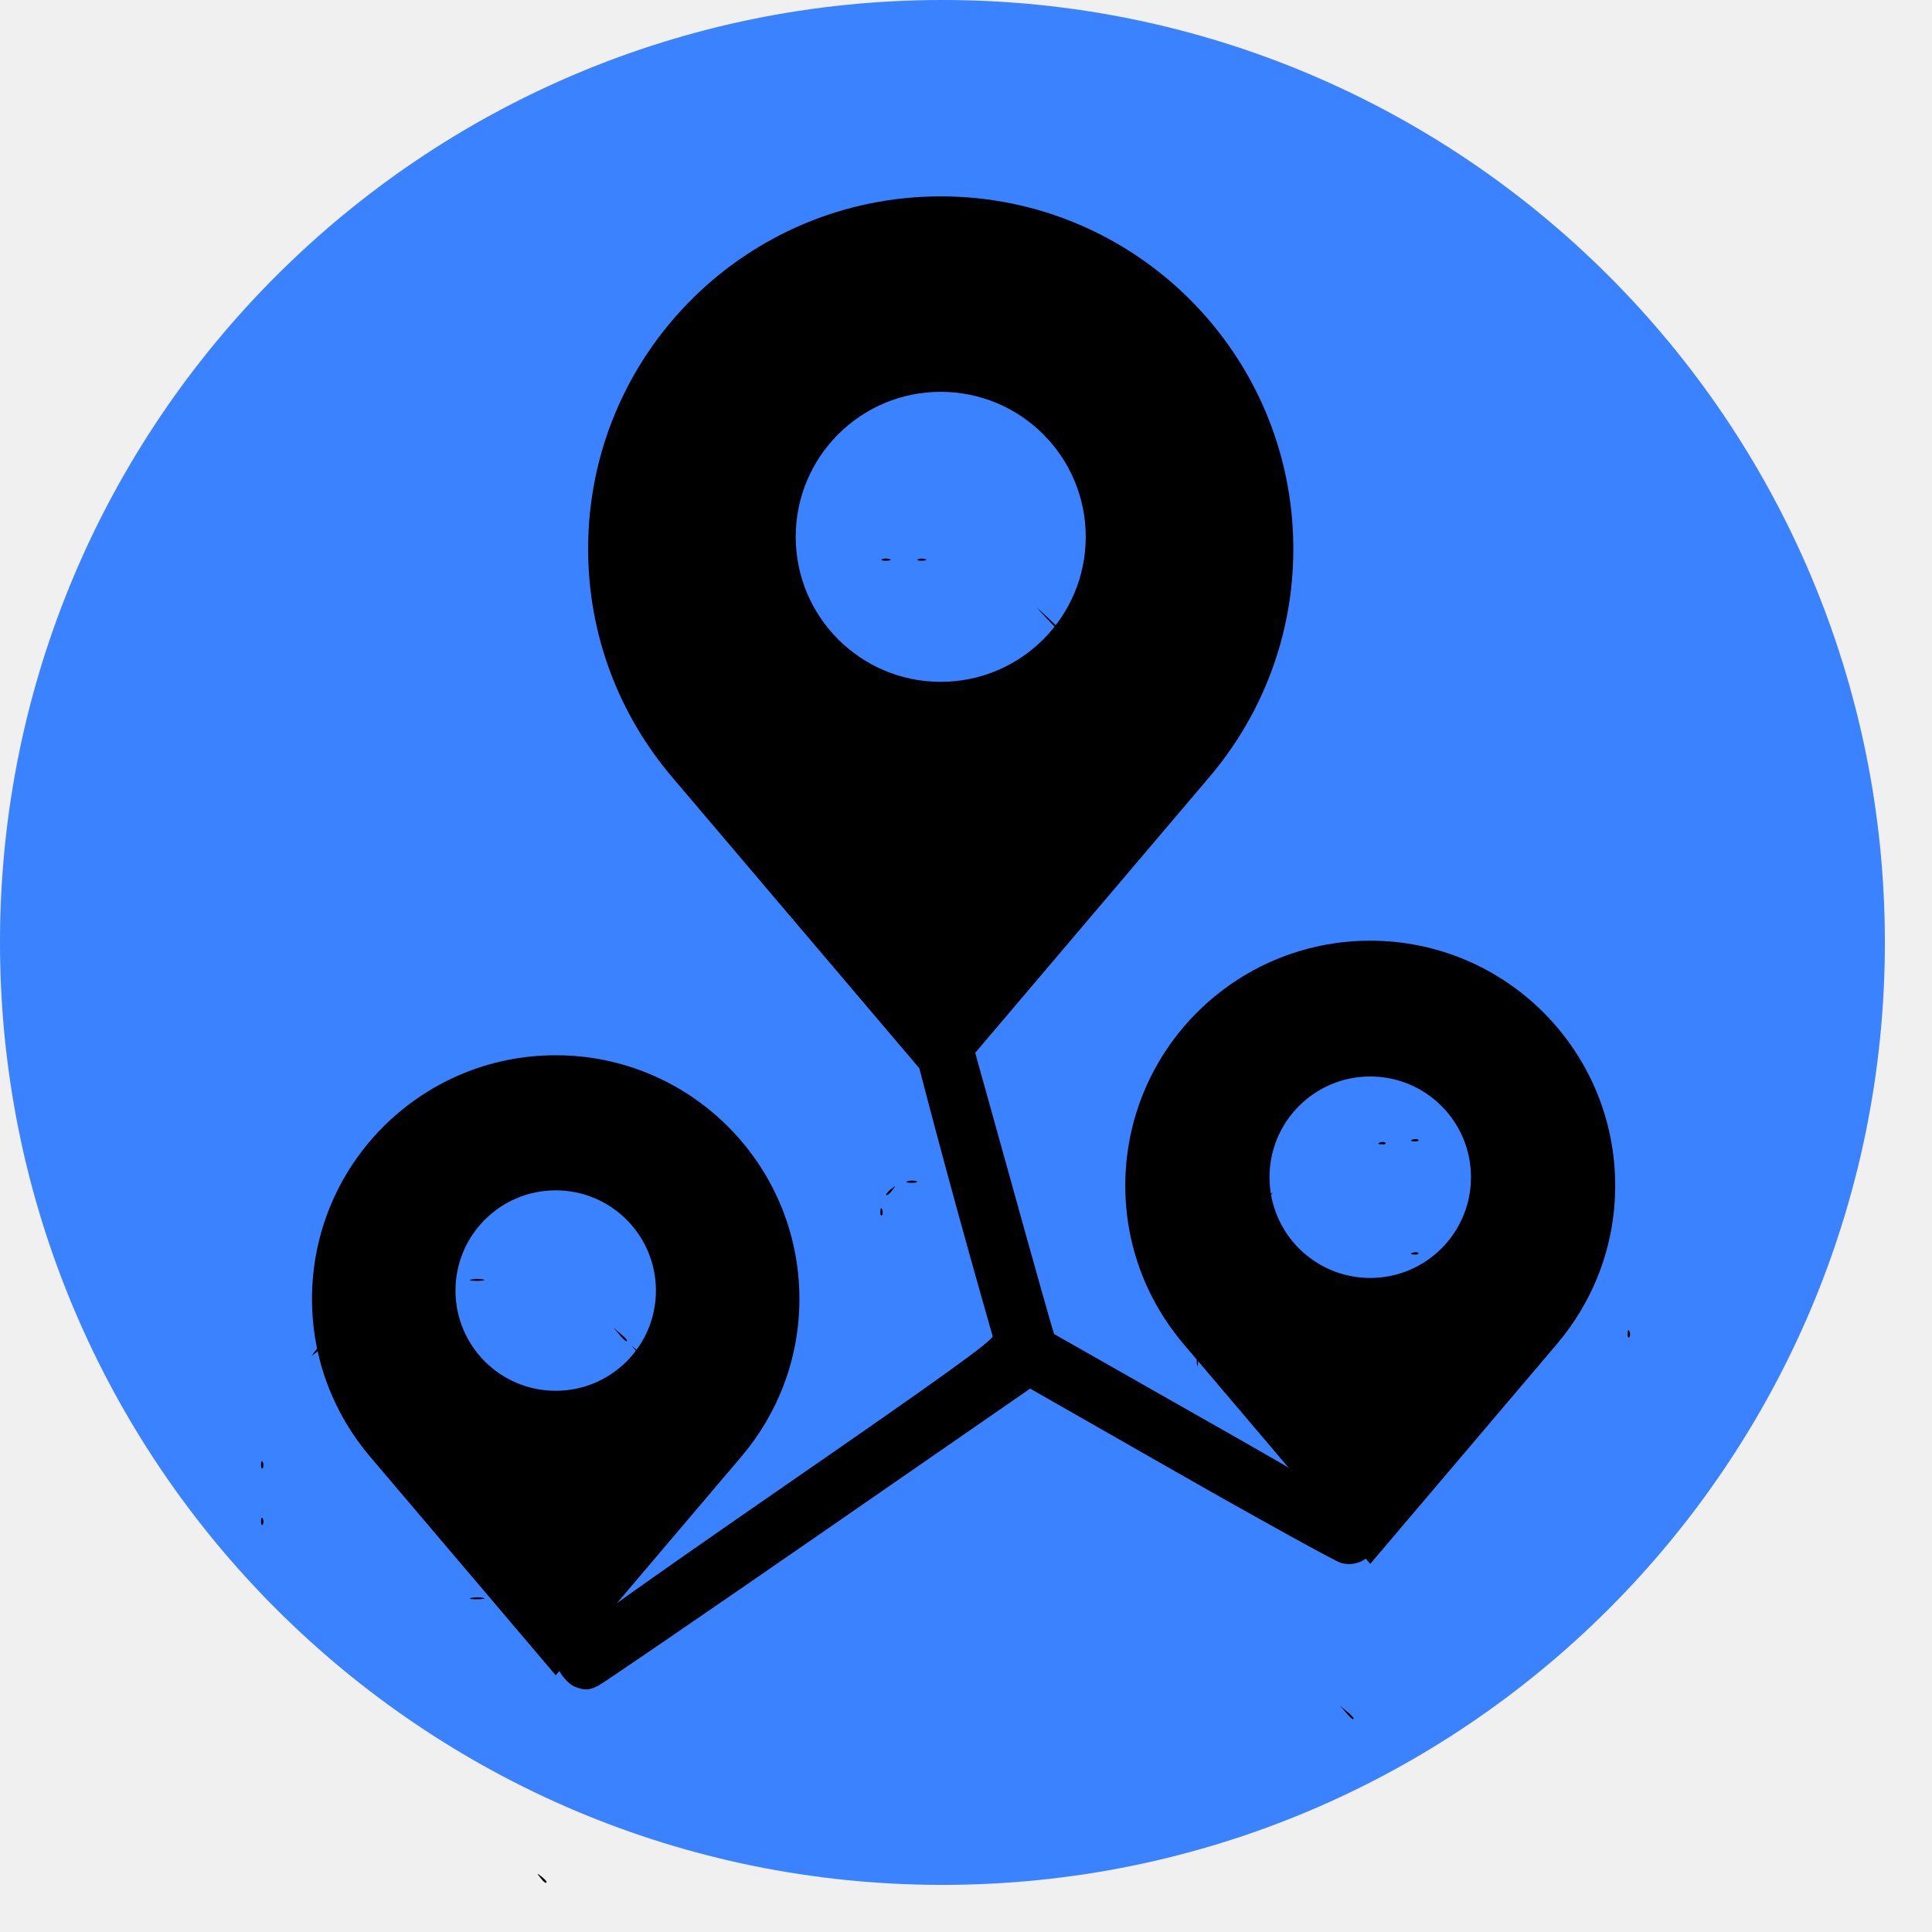
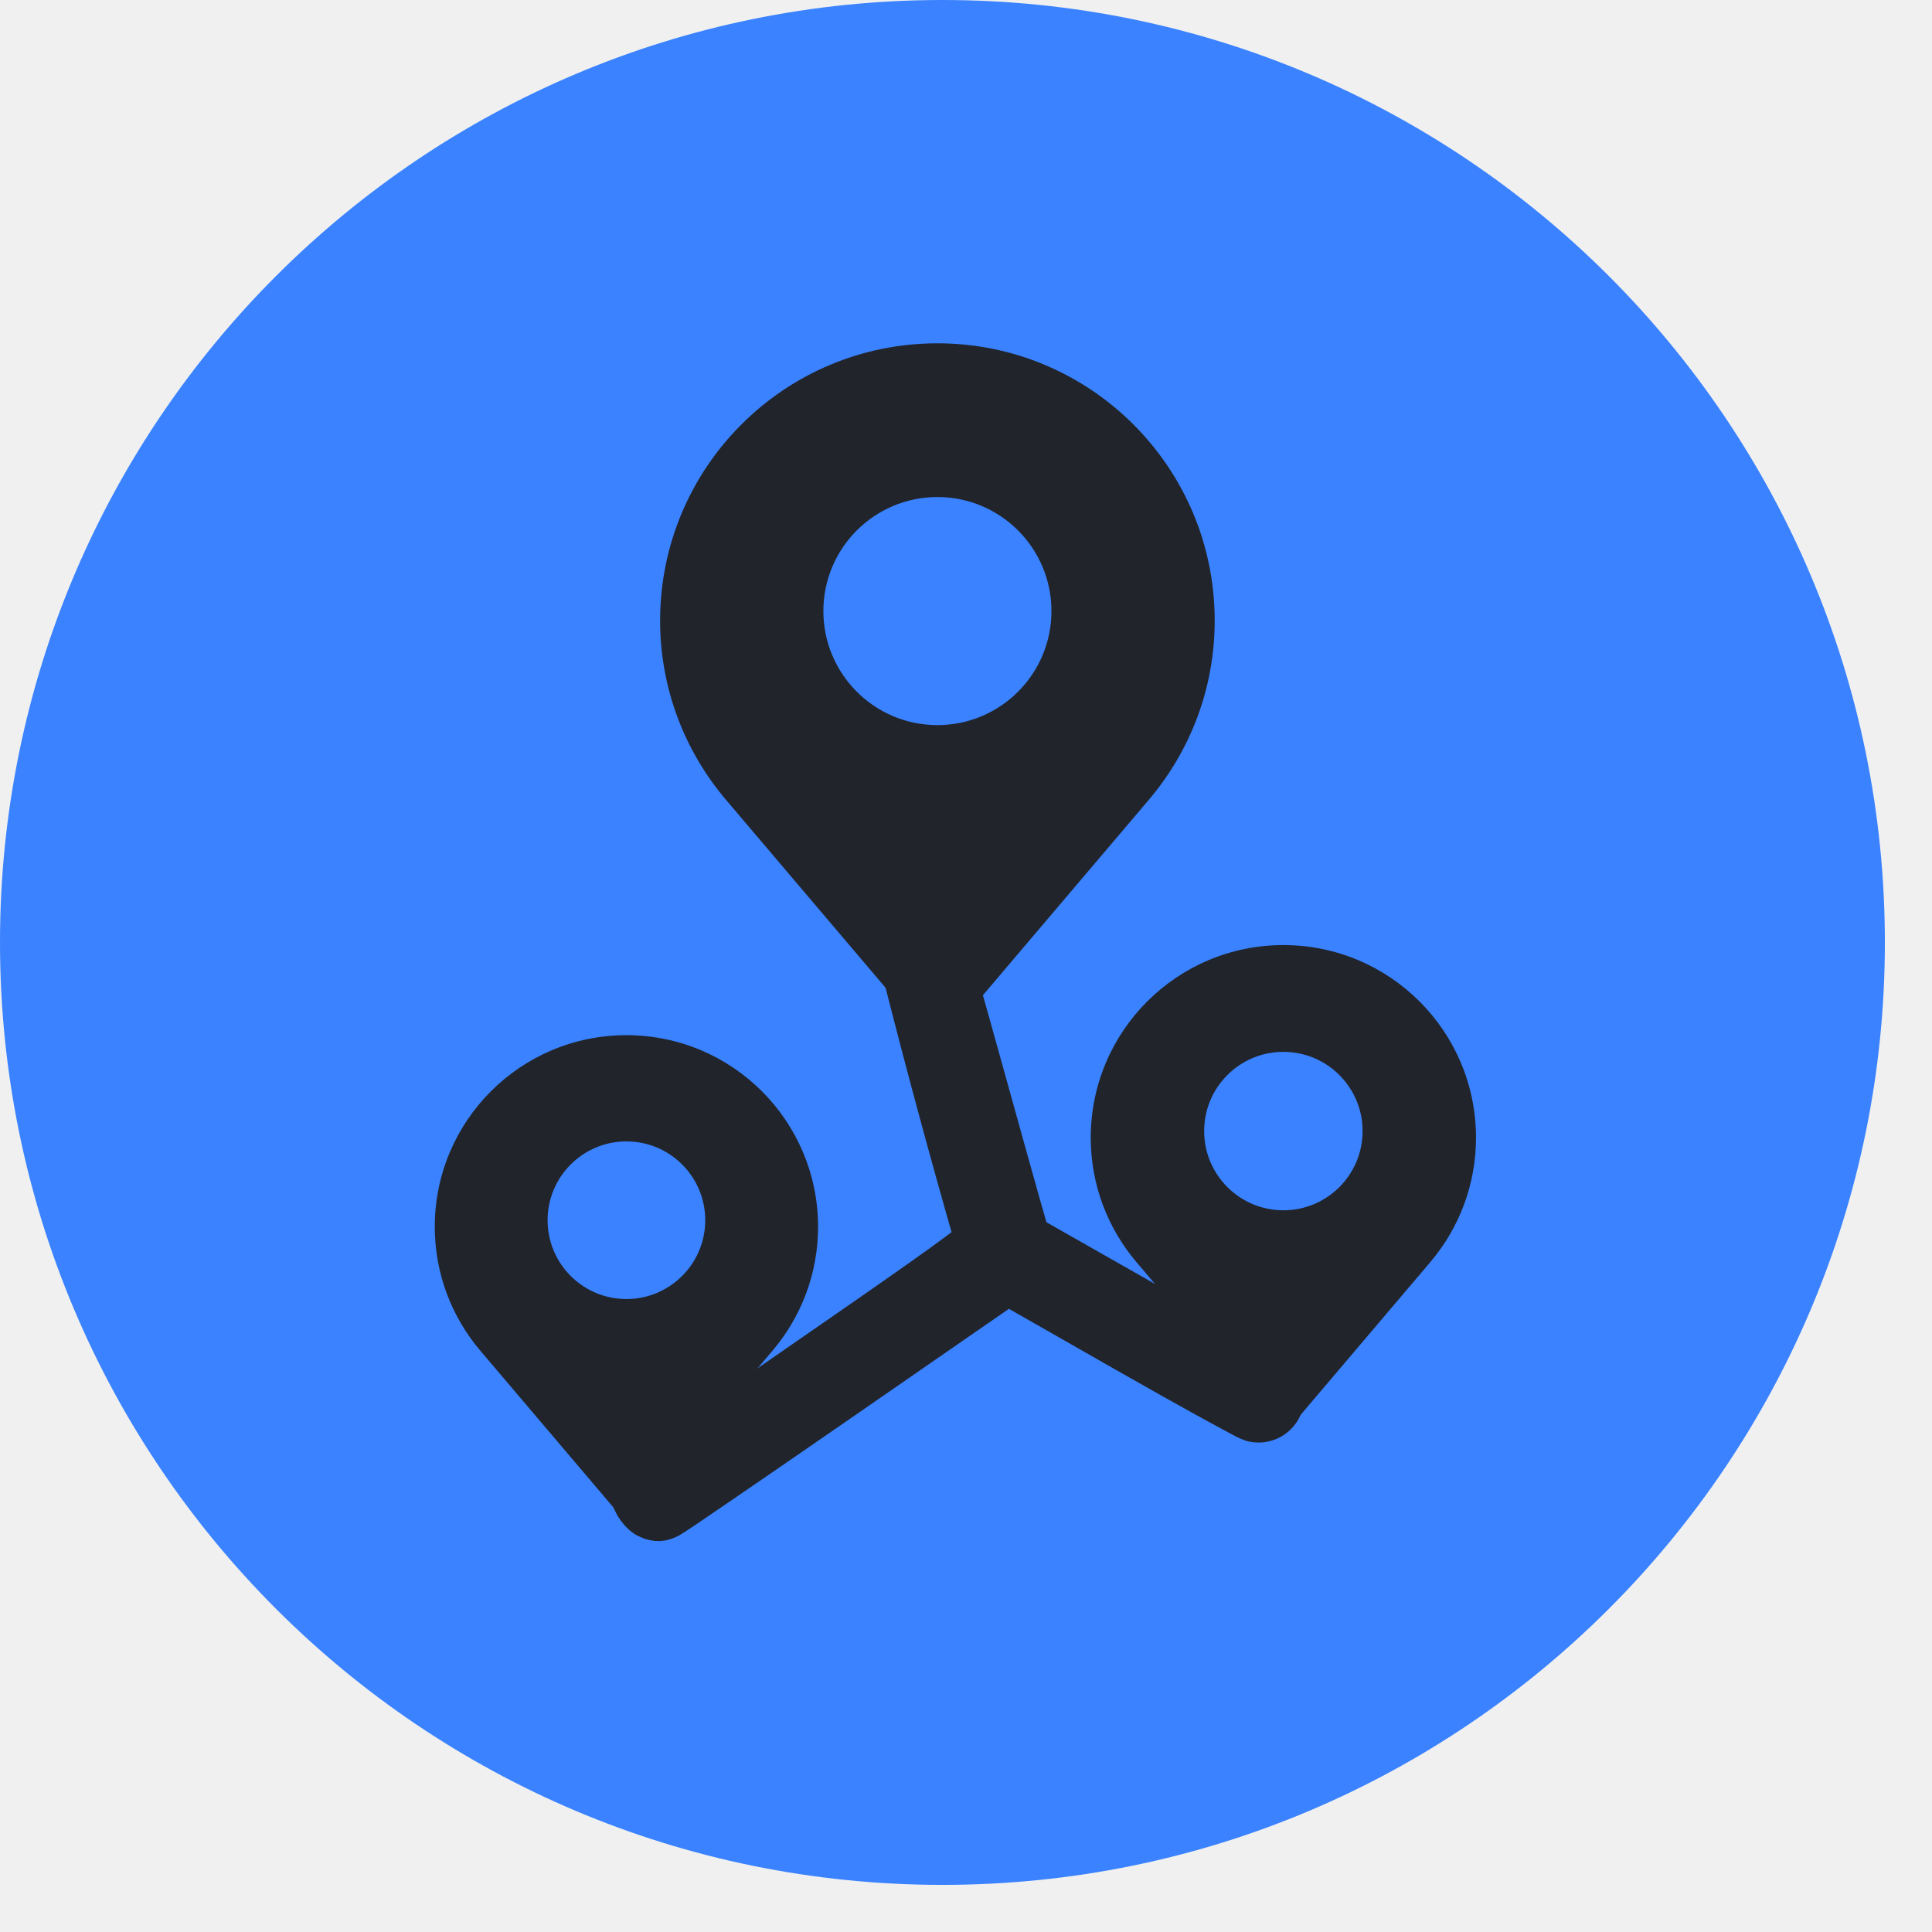
<svg xmlns="http://www.w3.org/2000/svg" xml:space="preserve" width="41" height="41" fill="none">
  <g clip-path="url(#a)">
    <path fill="#3a82ff" d="M20 40c11.046 0 20-8.954 20-20S31.046 0 20 0 0 8.954 0 20s8.954 20 20 20Z" style="stroke-width:1" />
-     <g style="fill:none;fill-rule:nonzero;stroke:none;stroke-width:0;stroke-linecap:butt;stroke-linejoin:miter;stroke-miterlimit:10;stroke-dasharray:none">
-       <path d="M45 0C25.463 0 9.625 15.838 9.625 35.375c0 8.722 3.171 16.693 8.404 22.861L45 90l26.97-31.765c5.233-6.167 8.404-14.139 8.404-22.861C80.375 15.838 64.537 0 45 0Zm0 48.705c-8.035 0-14.548-6.513-14.548-14.548S36.965 19.609 45 19.609s14.548 6.513 14.548 14.548S53.035 48.705 45 48.705z" style="opacity:1;fill:#000;fill-rule:nonzero;stroke:none;stroke-width:1;stroke-linecap:butt;stroke-linejoin:miter;stroke-miterlimit:10;stroke-dasharray:none" transform="matrix(.1462 0 0 .1462 5.214 22.394)" />
-     </g>
-     <g style="fill:none;fill-rule:nonzero;stroke:none;stroke-width:0;stroke-linecap:butt;stroke-linejoin:miter;stroke-miterlimit:10;stroke-dasharray:none">
-       <path d="M45 0C25.463 0 9.625 15.838 9.625 35.375c0 8.722 3.171 16.693 8.404 22.861L45 90l26.97-31.765c5.233-6.167 8.404-14.139 8.404-22.861C80.375 15.838 64.537 0 45 0Zm0 48.705c-8.035 0-14.548-6.513-14.548-14.548S36.965 19.609 45 19.609s14.548 6.513 14.548 14.548S53.035 48.705 45 48.705z" style="opacity:1;fill:#000;fill-rule:nonzero;stroke:none;stroke-width:1;stroke-linecap:butt;stroke-linejoin:miter;stroke-miterlimit:10;stroke-dasharray:none" transform="translate(22.466 19.963) scale(.14695)" />
-     </g>
-     <path d="M-82.488 418.86c-.02-.024-.019-.025.005-.006.015.012.027.024.027.027 0 .013-.012.005-.032-.02zm4.164-.854-.03-.035.035.03a.17.17 0 0 1 .035.034c0 .013-.013.003-.04-.029zm-4.52-.592a.153.153 0 0 1 .062 0c.014.004-.001.007-.035.007s-.046-.003-.027-.007zm-1.088-.398c0-.018.004-.022.01-.01.004.012.003.025-.002.03-.005.005-.009-.004-.008-.02zm2.235-.137c0-.043.003-.058.007-.035a.278.278 0 0 1 0 .077c-.004.02-.007 0-.007-.042zm-.585 0c0-.034.003-.046.007-.027a.169.169 0 0 1 0 .062c-.005.014-.008-.001-.007-.035zm-1.65-.156c0-.017.004-.021.01-.009.004.012.003.025-.002.03-.005.005-.009-.004-.008-.02zm5.929-.017a.122.122 0 0 1 .053 0c.015.004.003.007-.026.007-.03 0-.042-.003-.027-.007zm-5.238-.163c0-.003.023-.025.05-.05l.05-.045-.045.05c-.042.046-.055.057-.055.045zm4.146-.38c0-.047.002-.066.006-.042a.343.343 0 0 1 0 .084c-.004.024-.006.004-.006-.042zm.584.008c0-.034.003-.046.007-.027a.17.17 0 0 1 0 .062c-.004.014-.007-.001-.007-.035zm-3.477-.027-.029-.035.035.03c.032.027.041.04.03.04a.172.172 0 0 1-.036-.035zm-1.63-.042a.427.427 0 0 1 .068-.062.27.27 0 0 1-.052.062.427.427 0 0 1-.068.061.27.27 0 0 1 .052-.061zm1.538-.05-.03-.035.035.03c.033.027.042.04.03.04a.172.172 0 0 1-.035-.035zm5.213-.005c0-.018.004-.022.01-.01.004.012.003.025-.002.03-.005.005-.009-.004-.008-.02zm-.733-.257-.046-.05.05.045c.047.042.058.055.046.055a.388.388 0 0 1-.05-.05zm-5.244-.022a.153.153 0 0 1 .062 0c.014.004-.001.007-.035.007s-.046-.003-.027-.007zm4.865-.138c.01-.004.024-.004.03 0 .004.006-.005.01-.021.009-.018-.001-.022-.004-.01-.01zm-2.751-.214c0-.018.004-.022.009-.01.004.012.004.025-.001.03-.005.005-.01-.004-.008-.02zm1.96-.038a.427.427 0 0 1 .069-.061.27.27 0 0 1-.053.061.427.427 0 0 1-.068.062.27.27 0 0 1 .053-.062zm-1.93-.052a.1.1 0 0 1 .026-.026c.024-.02.025-.02.006.006-.02.025-.033.033-.033.02zm.111-.066a.084.084 0 0 1 .046 0c.01.005-.002.008-.027.008s-.034-.004-.019-.008zm2.44-.2c.011-.004.025-.004.03.001.005.005-.004.01-.02.008-.018 0-.022-.004-.01-.009zm.17-.015c.01-.004.024-.004.03 0 .004.006-.005.01-.021.009-.018-.001-.022-.004-.01-.01zm-2.555-1.432c.01-.004.024-.004.03.001.004.005-.005.01-.021.008-.018 0-.022-.004-.01-.009zm.975-.443c0-.026.004-.034.008-.02a.089.089 0 0 1 0 .047c-.005.01-.008-.002-.008-.027zm0-.131c0-.03.004-.042.008-.027a.126.126 0 0 1 0 .054c-.004.015-.007.003-.007-.027zm-.312-.689-.053-.058.058.053c.032.03.058.056.058.058 0 .012-.013 0-.063-.053zm-.85-.306a.063.063 0 0 1 .04 0c.01.004.001.008-.02.008s-.03-.003-.02-.008zm.186 0a.063.063 0 0 1 .038 0c.01.004.002.008-.02.008-.02 0-.029-.003-.018-.008z" style="fill:#000;fill-opacity:1;stroke-width:.015" transform="matrix(4.10503 0 0 4.10503 350.083 -1679.587)" />
-     <path d="M-82.308 417.874c-.045-.018-.098-.09-.098-.132 0-.02.008-.054.018-.076.013-.027.376-.287 1.132-.81.863-.596 1.112-.776 1.106-.796a58.042 58.042 0 0 1-.455-1.679c0-.026.017-.065.04-.092.033-.04.051-.048.104-.048.08 0 .125.03.147.096.01.028.12.423.247.88.126.455.232.83.235.833l.797.453c.436.246.812.469.835.494.1.109-.006.276-.15.236-.027-.008-.4-.213-.828-.457l-.778-.444-1.094.757c-.602.416-1.113.766-1.137.778-.047.025-.073.026-.12.007z" style="fill:#000;fill-opacity:1;stroke-width:.015" transform="matrix(4.10503 0 0 4.10503 350.083 -1679.587)" />
-     <g style="fill:none;fill-rule:nonzero;stroke:none;stroke-width:0;stroke-linecap:butt;stroke-linejoin:miter;stroke-miterlimit:10;stroke-dasharray:none">
-       <path d="M41.222-2.159c-19.537 0-35.375 15.838-35.375 35.375 0 8.722 3.171 16.693 8.404 22.861l26.971 31.764 26.97-31.765c5.233-6.167 8.404-14.139 8.404-22.86C76.597 13.678 60.76-2.16 41.222-2.16zm0 48.705c-8.035 0-14.548-6.513-14.548-14.548S33.187 17.45 41.222 17.45 55.77 23.963 55.77 31.998s-6.513 14.548-14.548 14.548z" style="opacity:1;fill:#000;fill-rule:nonzero;stroke:none;stroke-width:1;stroke-linecap:butt;stroke-linejoin:miter;stroke-miterlimit:10;stroke-dasharray:none" transform="matrix(.21153 0 0 .21153 11.244 4.624)" />
+     <g style="fill:#21242a;fill-opacity:1">
+       <g style="fill:#21242a;fill-rule:nonzero;stroke:none;stroke-width:0;stroke-linecap:butt;stroke-linejoin:miter;stroke-miterlimit:10;stroke-dasharray:none;fill-opacity:1">
+         <path d="M45 0C25.463 0 9.625 15.838 9.625 35.375c0 8.722 3.171 16.693 8.404 22.861L45 90l26.97-31.765c5.233-6.167 8.404-14.139 8.404-22.861C80.375 15.838 64.537 0 45 0Zm0 48.705c-8.035 0-14.548-6.513-14.548-14.548S36.965 19.609 45 19.609s14.548 6.513 14.548 14.548S53.035 48.705 45 48.705z" style="opacity:1;fill:#21242a;fill-rule:nonzero;stroke:none;stroke-width:1;stroke-linecap:butt;stroke-linejoin:miter;stroke-miterlimit:10;stroke-dasharray:none;fill-opacity:1" transform="matrix(.11497 0 0 .11497 8.12 21.968)" />
+       </g>
+       <g style="fill:#21242a;fill-rule:nonzero;stroke:none;stroke-width:0;stroke-linecap:butt;stroke-linejoin:miter;stroke-miterlimit:10;stroke-dasharray:none;fill-opacity:1">
+         <path d="M45 0C25.463 0 9.625 15.838 9.625 35.375c0 8.722 3.171 16.693 8.404 22.861L45 90l26.97-31.765c5.233-6.167 8.404-14.139 8.404-22.861C80.375 15.838 64.537 0 45 0Zm0 48.705c-8.035 0-14.548-6.513-14.548-14.548S36.965 19.609 45 19.609s14.548 6.513 14.548 14.548S53.035 48.705 45 48.705z" style="opacity:1;fill:#21242a;fill-rule:nonzero;stroke:none;stroke-width:1;stroke-linecap:butt;stroke-linejoin:miter;stroke-miterlimit:10;stroke-dasharray:none;fill-opacity:1" transform="matrix(.11556 0 0 .11556 22.035 20.056)" />
+       </g>
+       <path d="M-82.308 417.874c-.045-.018-.098-.09-.098-.132a.22.22 0 0 1 .018-.076c.013-.027.376-.287 1.132-.81.863-.596 1.112-.776 1.106-.796a58.042 58.042 0 0 1-.455-1.679c0-.026.017-.065.04-.092.033-.04.051-.048.104-.048.08 0 .125.03.147.096.01.028.12.423.247.88.126.455.232.83.235.833l.797.453c.436.246.812.469.835.494.1.109-.006.276-.15.236-.027-.008-.4-.213-.828-.457l-.778-.444-1.094.757c-.602.416-1.113.766-1.137.778-.047.025-.073.026-.12.007z" style="fill:#21242a;fill-opacity:1;stroke-width:.31;stroke-dasharray:none;stroke:#21242a;stroke-opacity:1" transform="matrix(3.22827 0 0 3.22827 279.505 -1316.848)" />
+       <g style="fill:#21242a;fill-rule:nonzero;stroke:none;stroke-width:0;stroke-linecap:butt;stroke-linejoin:miter;stroke-miterlimit:10;stroke-dasharray:none;fill-opacity:1">
+         <path d="M41.222-2.159c-19.537 0-35.375 15.838-35.375 35.375 0 8.722 3.171 16.693 8.404 22.861l26.971 31.764 26.97-31.765c5.233-6.167 8.404-14.139 8.404-22.86C76.597 13.678 60.76-2.16 41.222-2.16Zm0 48.705c-8.035 0-14.548-6.513-14.548-14.548S33.187 17.45 41.222 17.45 55.77 23.963 55.77 31.998s-6.513 14.548-14.548 14.548z" style="opacity:1;fill:#21242a;fill-rule:nonzero;stroke:none;stroke-width:1;stroke-linecap:butt;stroke-linejoin:miter;stroke-miterlimit:10;stroke-dasharray:none;fill-opacity:1" transform="translate(13.036 7.645) scale(.16635)" />
+       </g>
    </g>
  </g>
  <defs>
    <clipPath id="a">
      <path fill="#fff" d="M.004.002h40v40h-40z" />
    </clipPath>
  </defs>
</svg>
